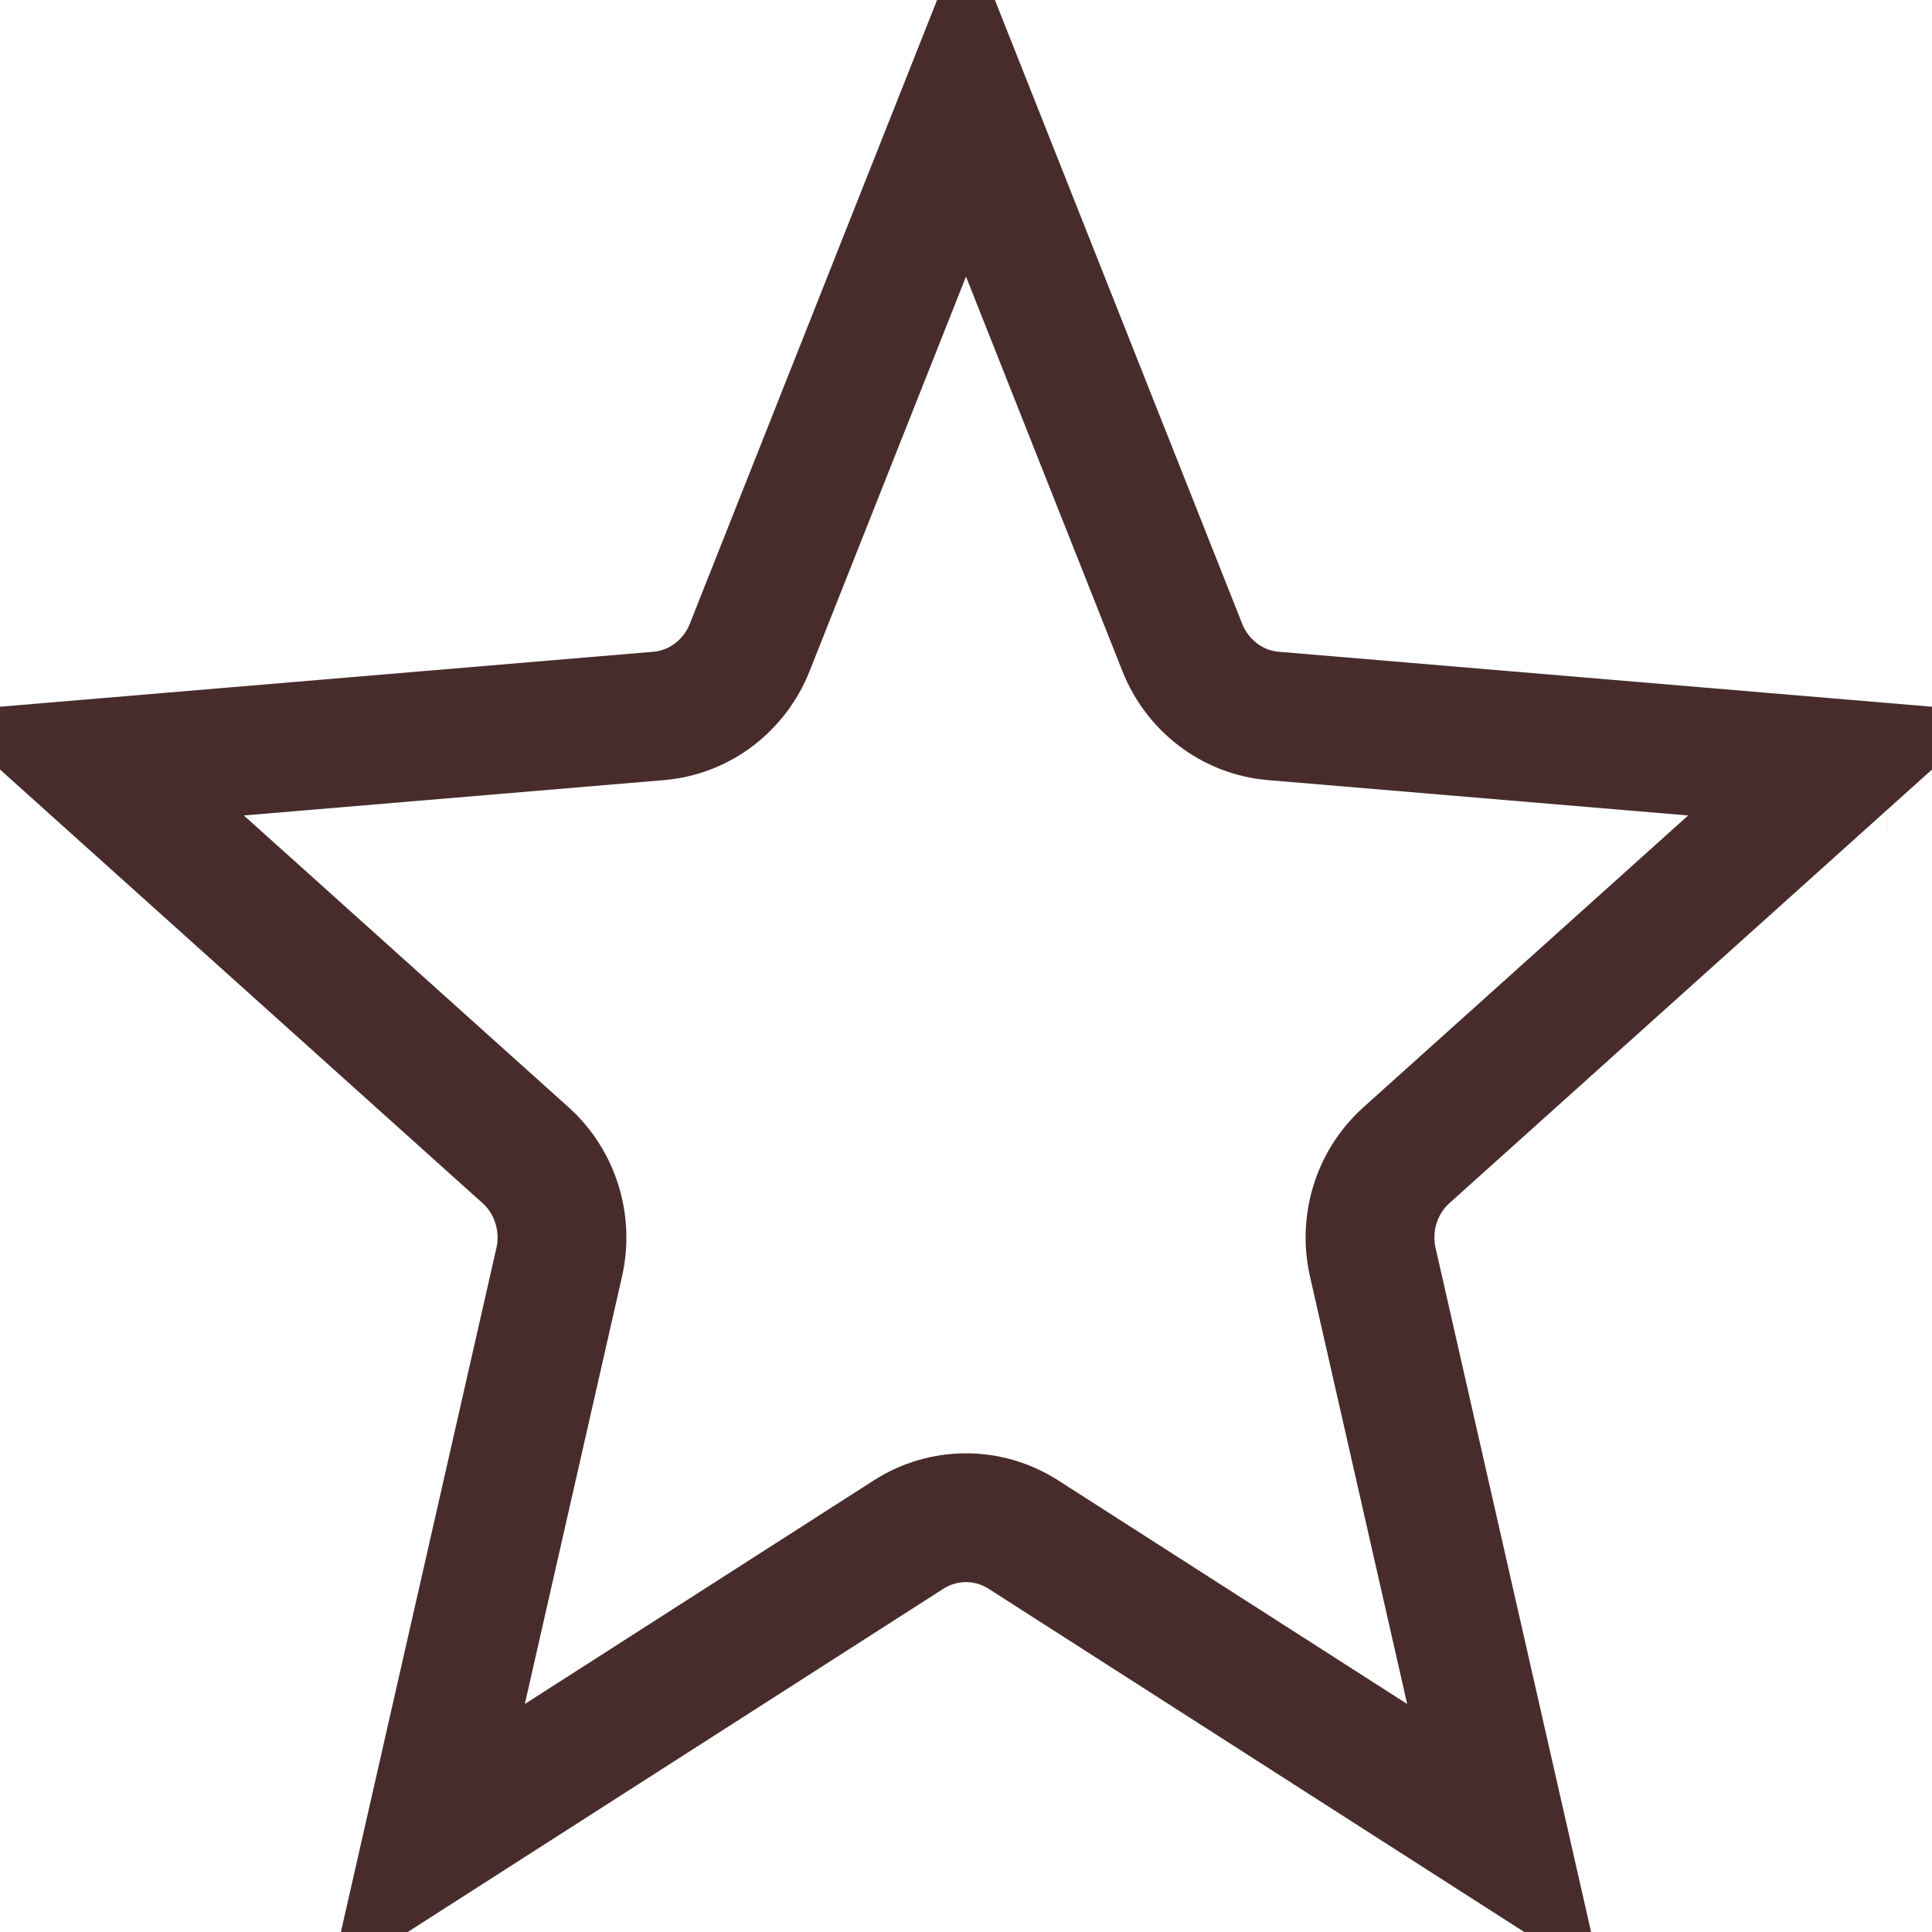
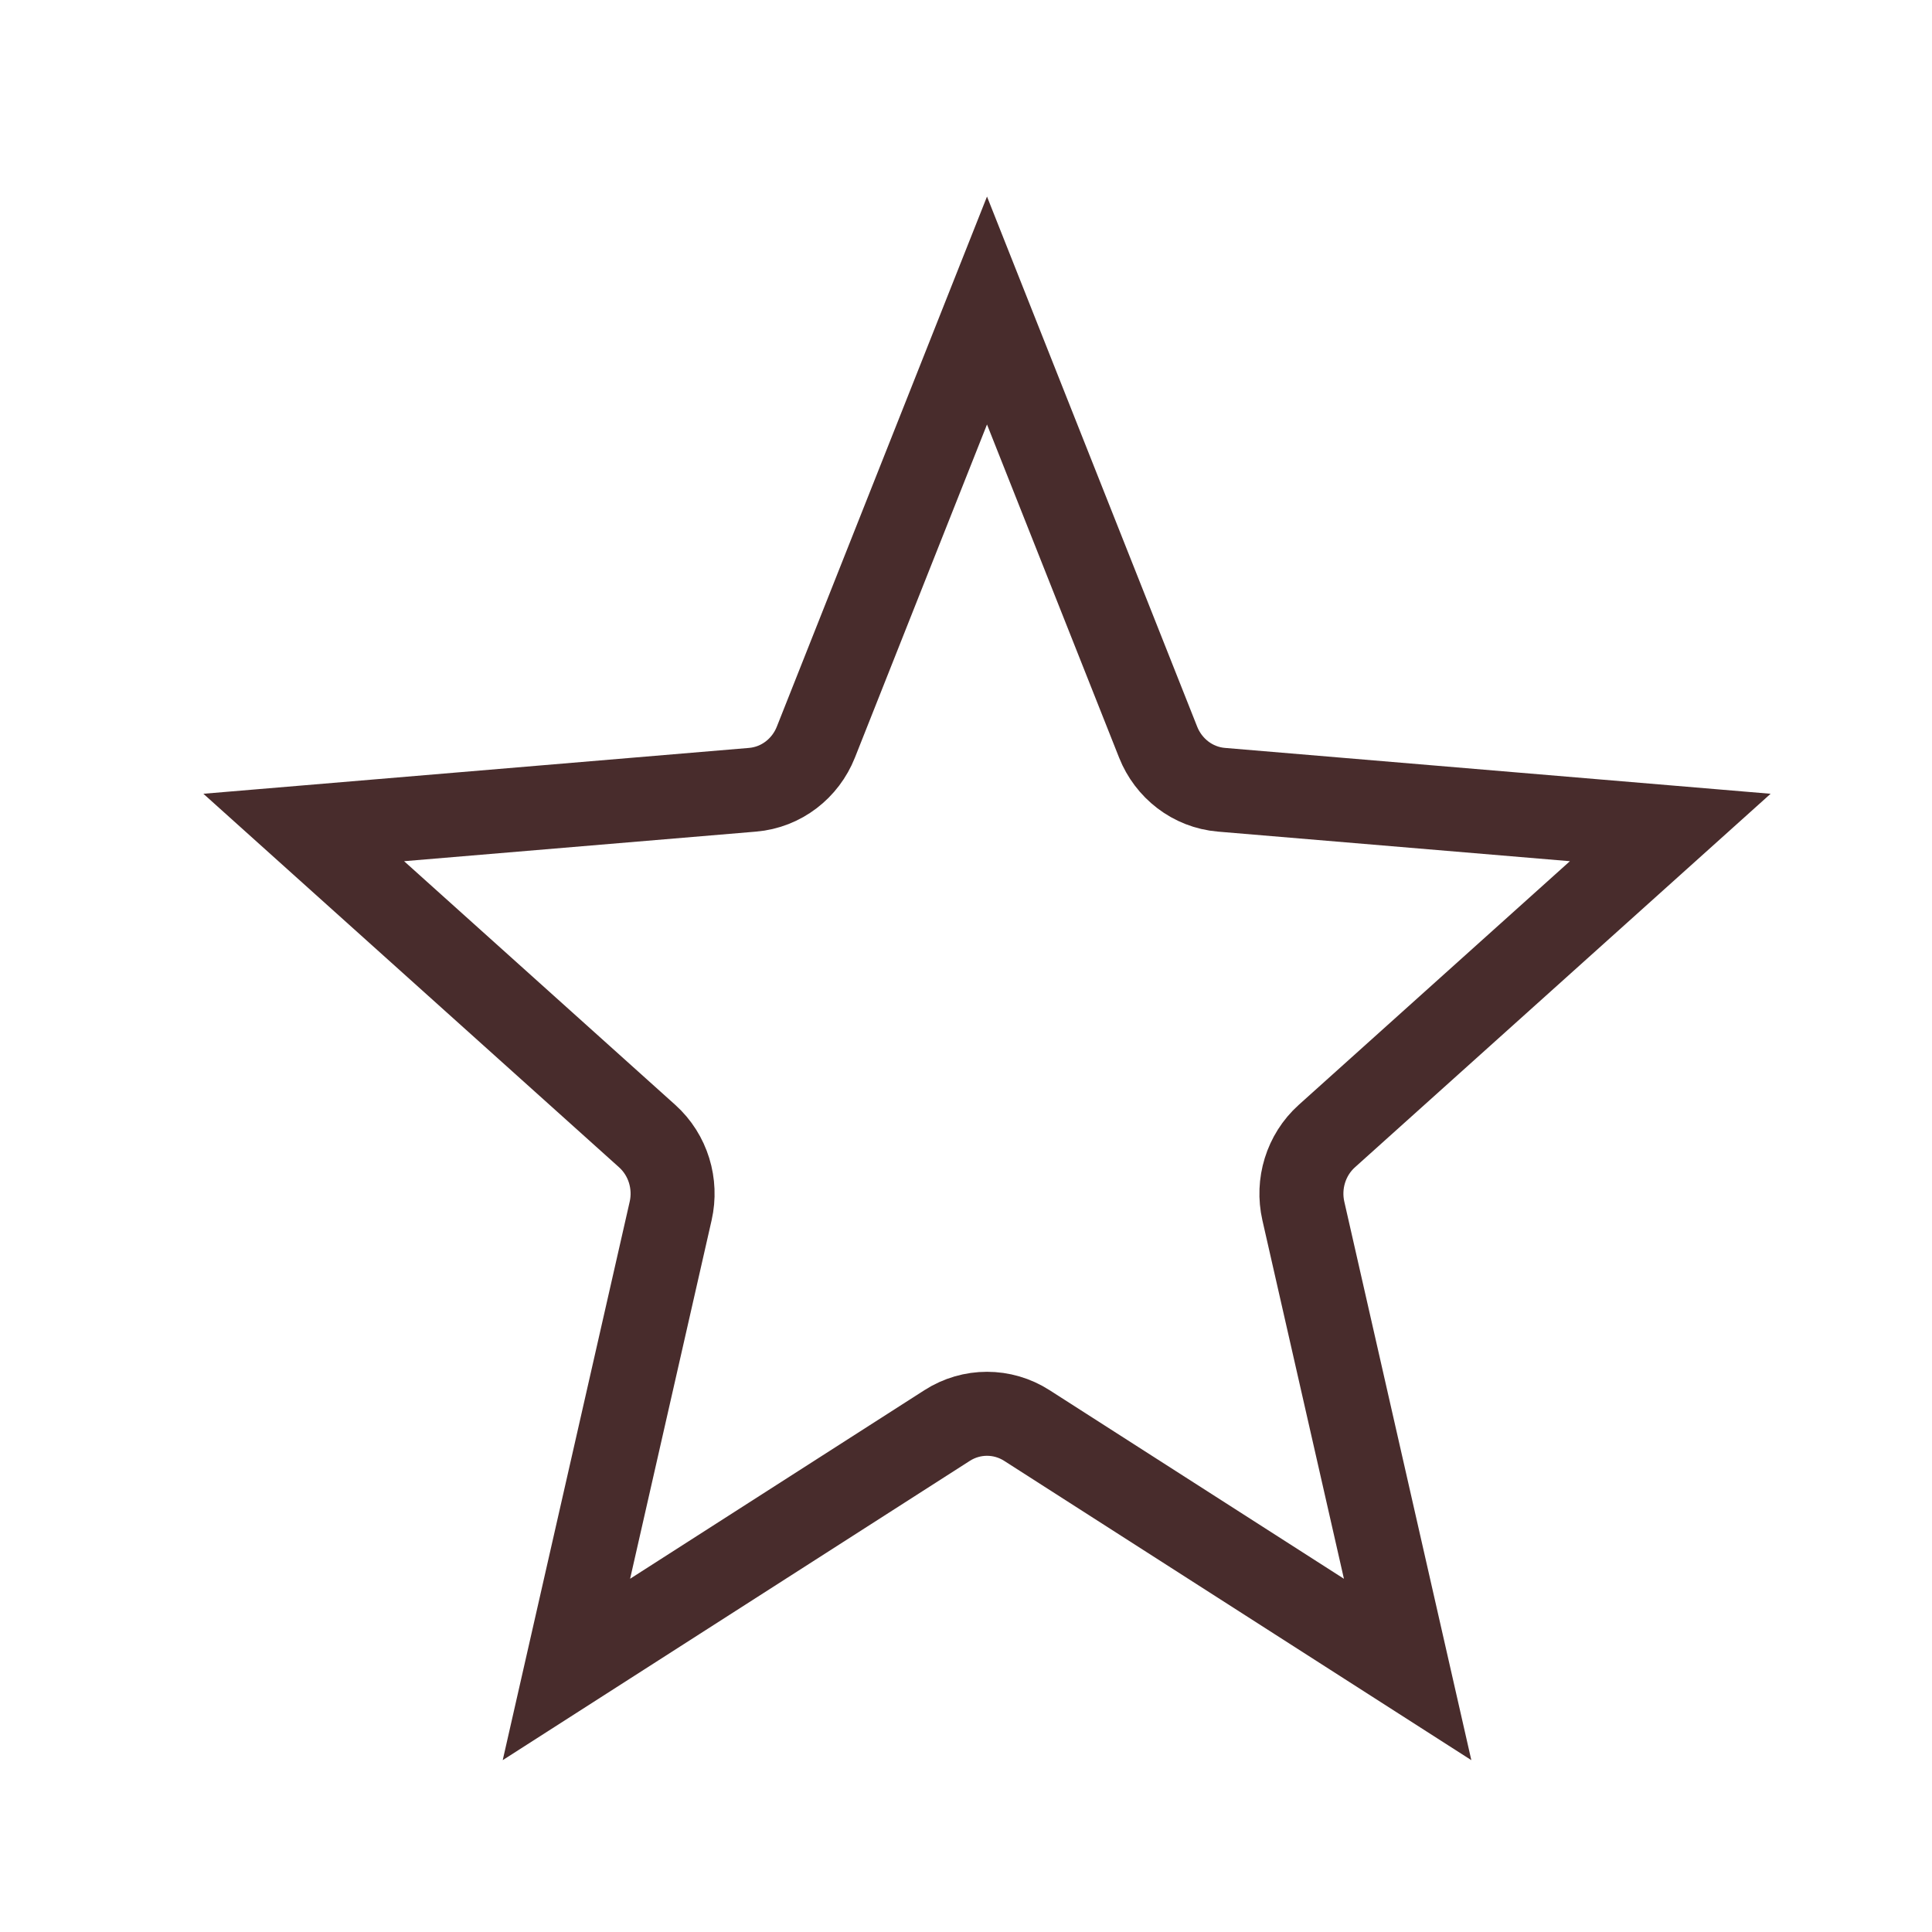
- <svg xmlns="http://www.w3.org/2000/svg" width="30" height="30" viewBox="0 0 30 30" fill="none">
-   <path d="M21.84 17.937L21.84 17.937C21.37 18.359 21.18 19.002 21.317 19.602L23.367 28.619L15.89 23.828L15.89 23.828C15.346 23.48 14.654 23.48 14.11 23.828L14.11 23.828L6.633 28.619L8.683 19.602C8.683 19.602 8.683 19.602 8.683 19.602C8.82 19.002 8.629 18.358 8.16 17.937L1.397 11.86L10.227 11.117C10.876 11.062 11.41 10.635 11.64 10.057C11.64 10.057 11.64 10.057 11.64 10.057L15 1.581L18.36 10.057C18.36 10.057 18.36 10.057 18.36 10.057C18.59 10.635 19.124 11.062 19.773 11.117L28.603 11.86L21.84 17.937ZM24.043 29.052L24.043 29.052L24.043 29.052ZM5.957 29.052C5.957 29.052 5.957 29.052 5.957 29.052L5.957 29.052ZM0.704 11.918L0.704 11.918C0.704 11.918 0.704 11.918 0.704 11.918L0.704 11.918ZM29.297 11.918C29.296 11.918 29.296 11.918 29.296 11.918L29.296 11.918L29.297 11.918Z" stroke="#482C2C" stroke-width="2" />
+ <svg xmlns="http://www.w3.org/2000/svg" width="46" height="46" viewBox="0 0 46 46" fill="none">
+   <path d="M6.807 19.738L6.807 19.738L6.807 19.738ZM6.807 19.738L6.807 19.738C6.807 19.738 6.807 19.738 6.807 19.738ZM31.591 27.05L31.591 27.05C31.09 27.501 30.886 28.189 31.032 28.832L33.515 39.749L24.448 33.94L24.448 33.94C23.869 33.569 23.131 33.569 22.552 33.94L22.552 33.94L13.486 39.749L15.968 28.832C16.114 28.189 15.91 27.501 15.409 27.05L7.232 19.702L17.917 18.804C18.608 18.746 19.179 18.291 19.425 17.671C19.425 17.671 19.425 17.671 19.425 17.671L23.5 7.393L27.575 17.671C27.821 18.291 28.392 18.746 29.083 18.804L39.768 19.702L31.591 27.05ZM33.961 40.035L33.961 40.035L33.961 40.035ZM13.04 40.035C13.04 40.035 13.04 40.035 13.04 40.035L13.04 40.035Z" stroke="#482C2C" stroke-width="2" />
</svg>
